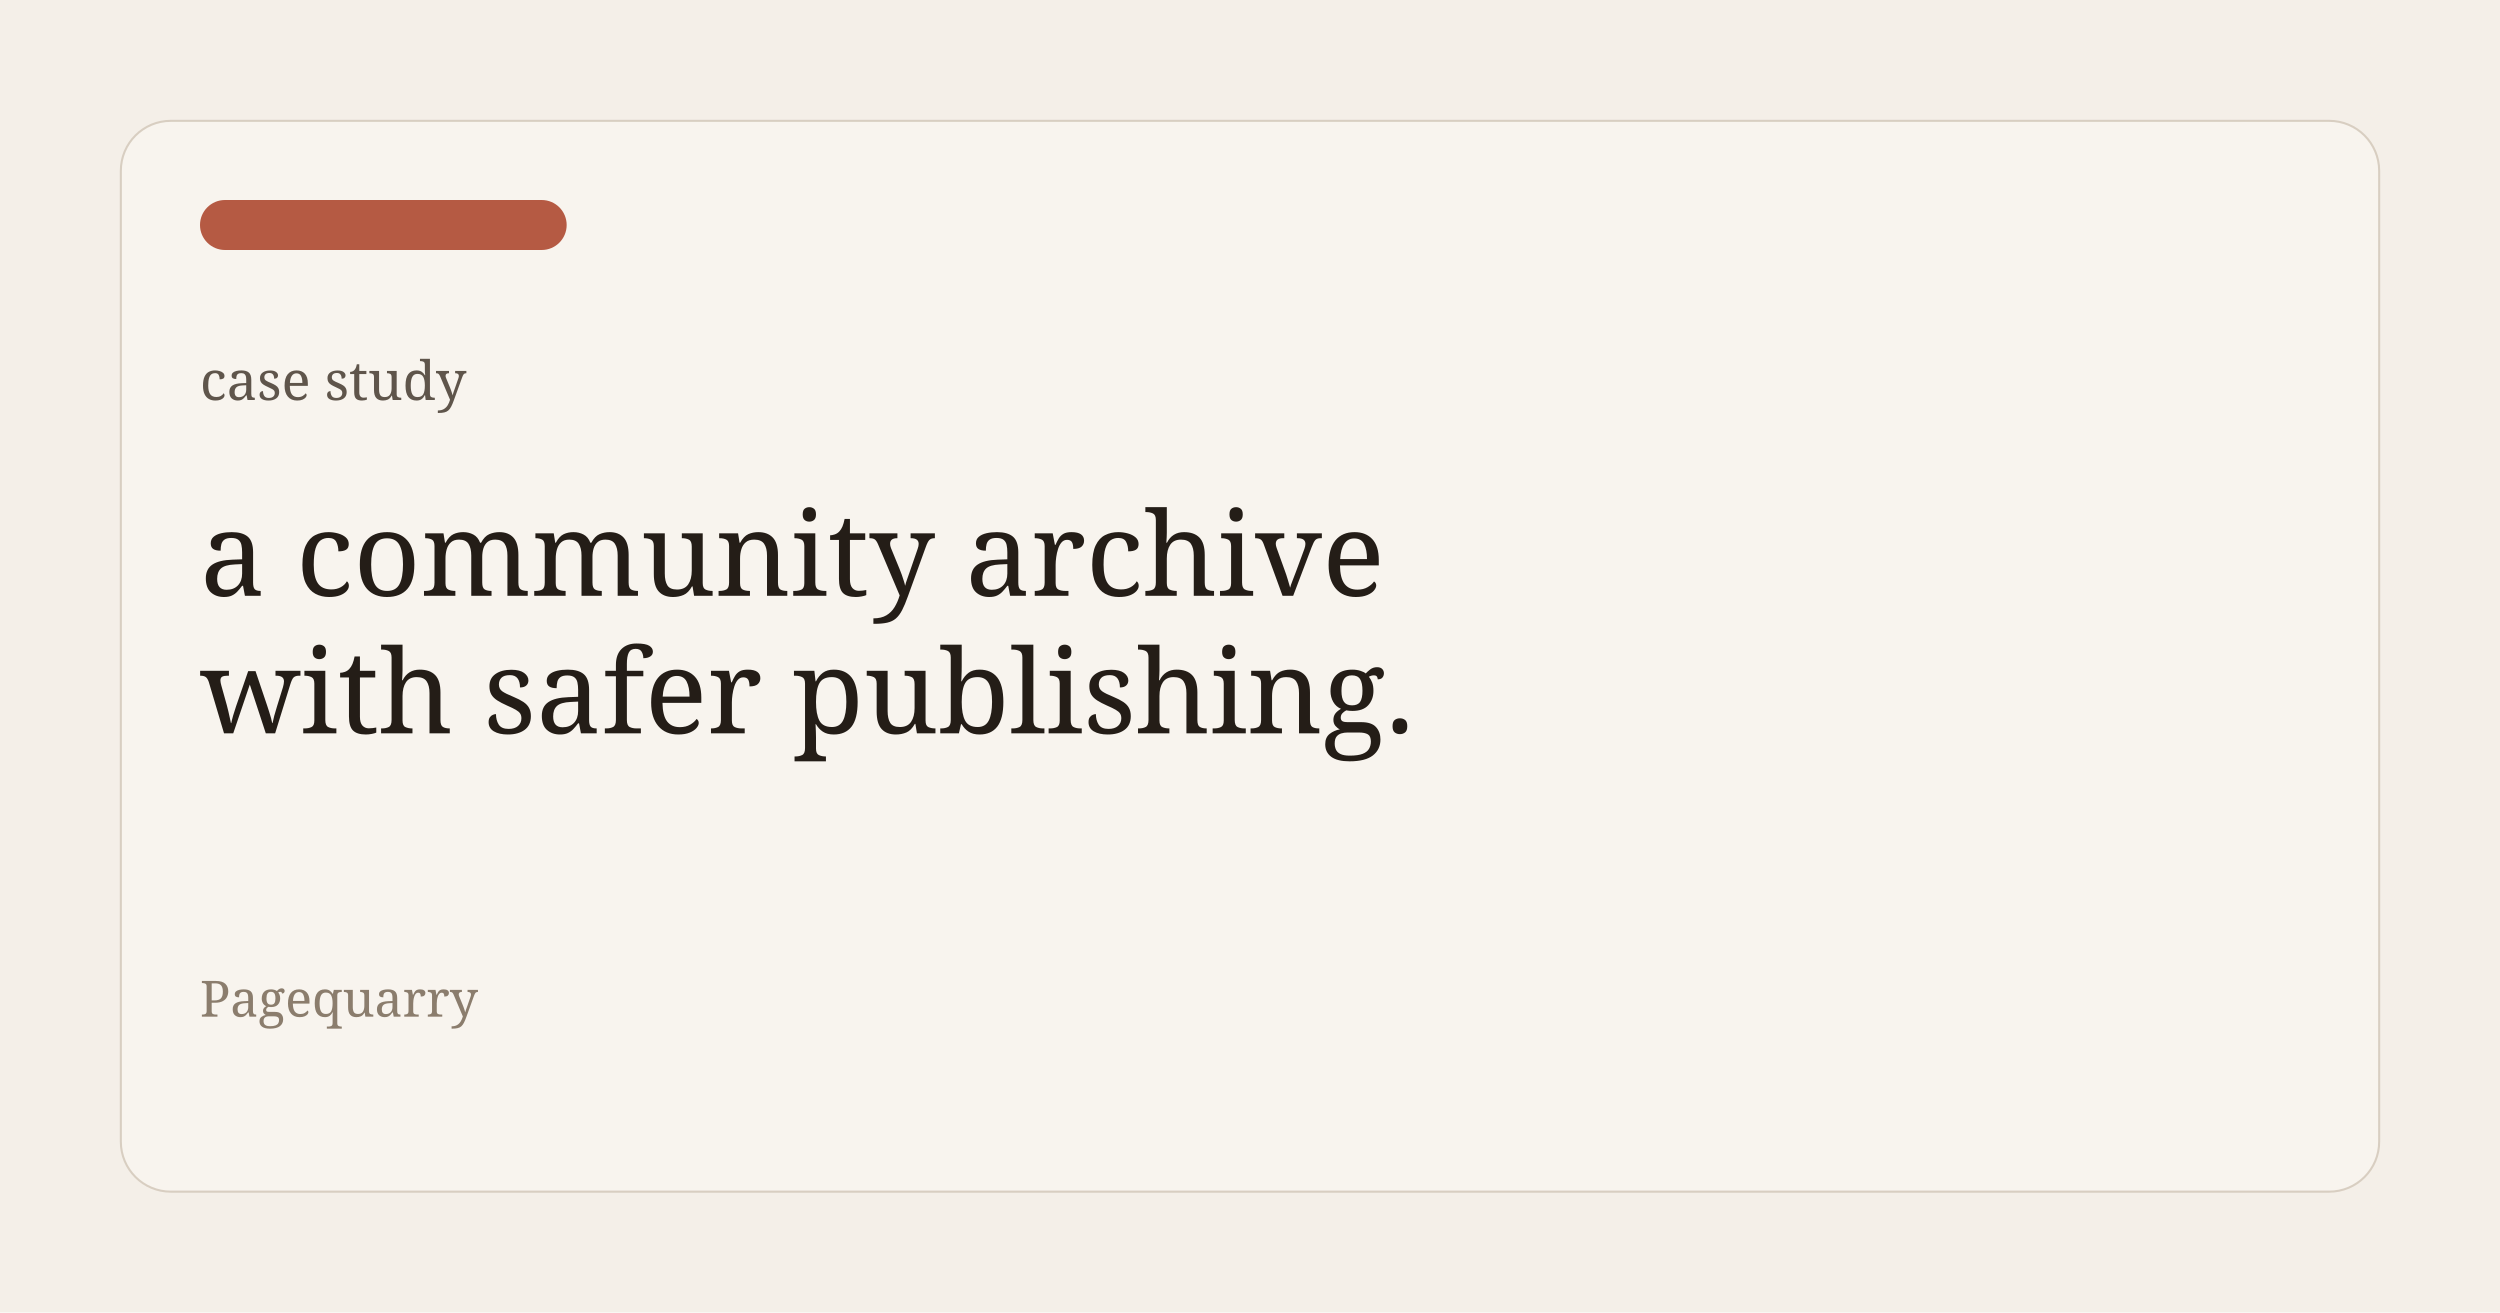
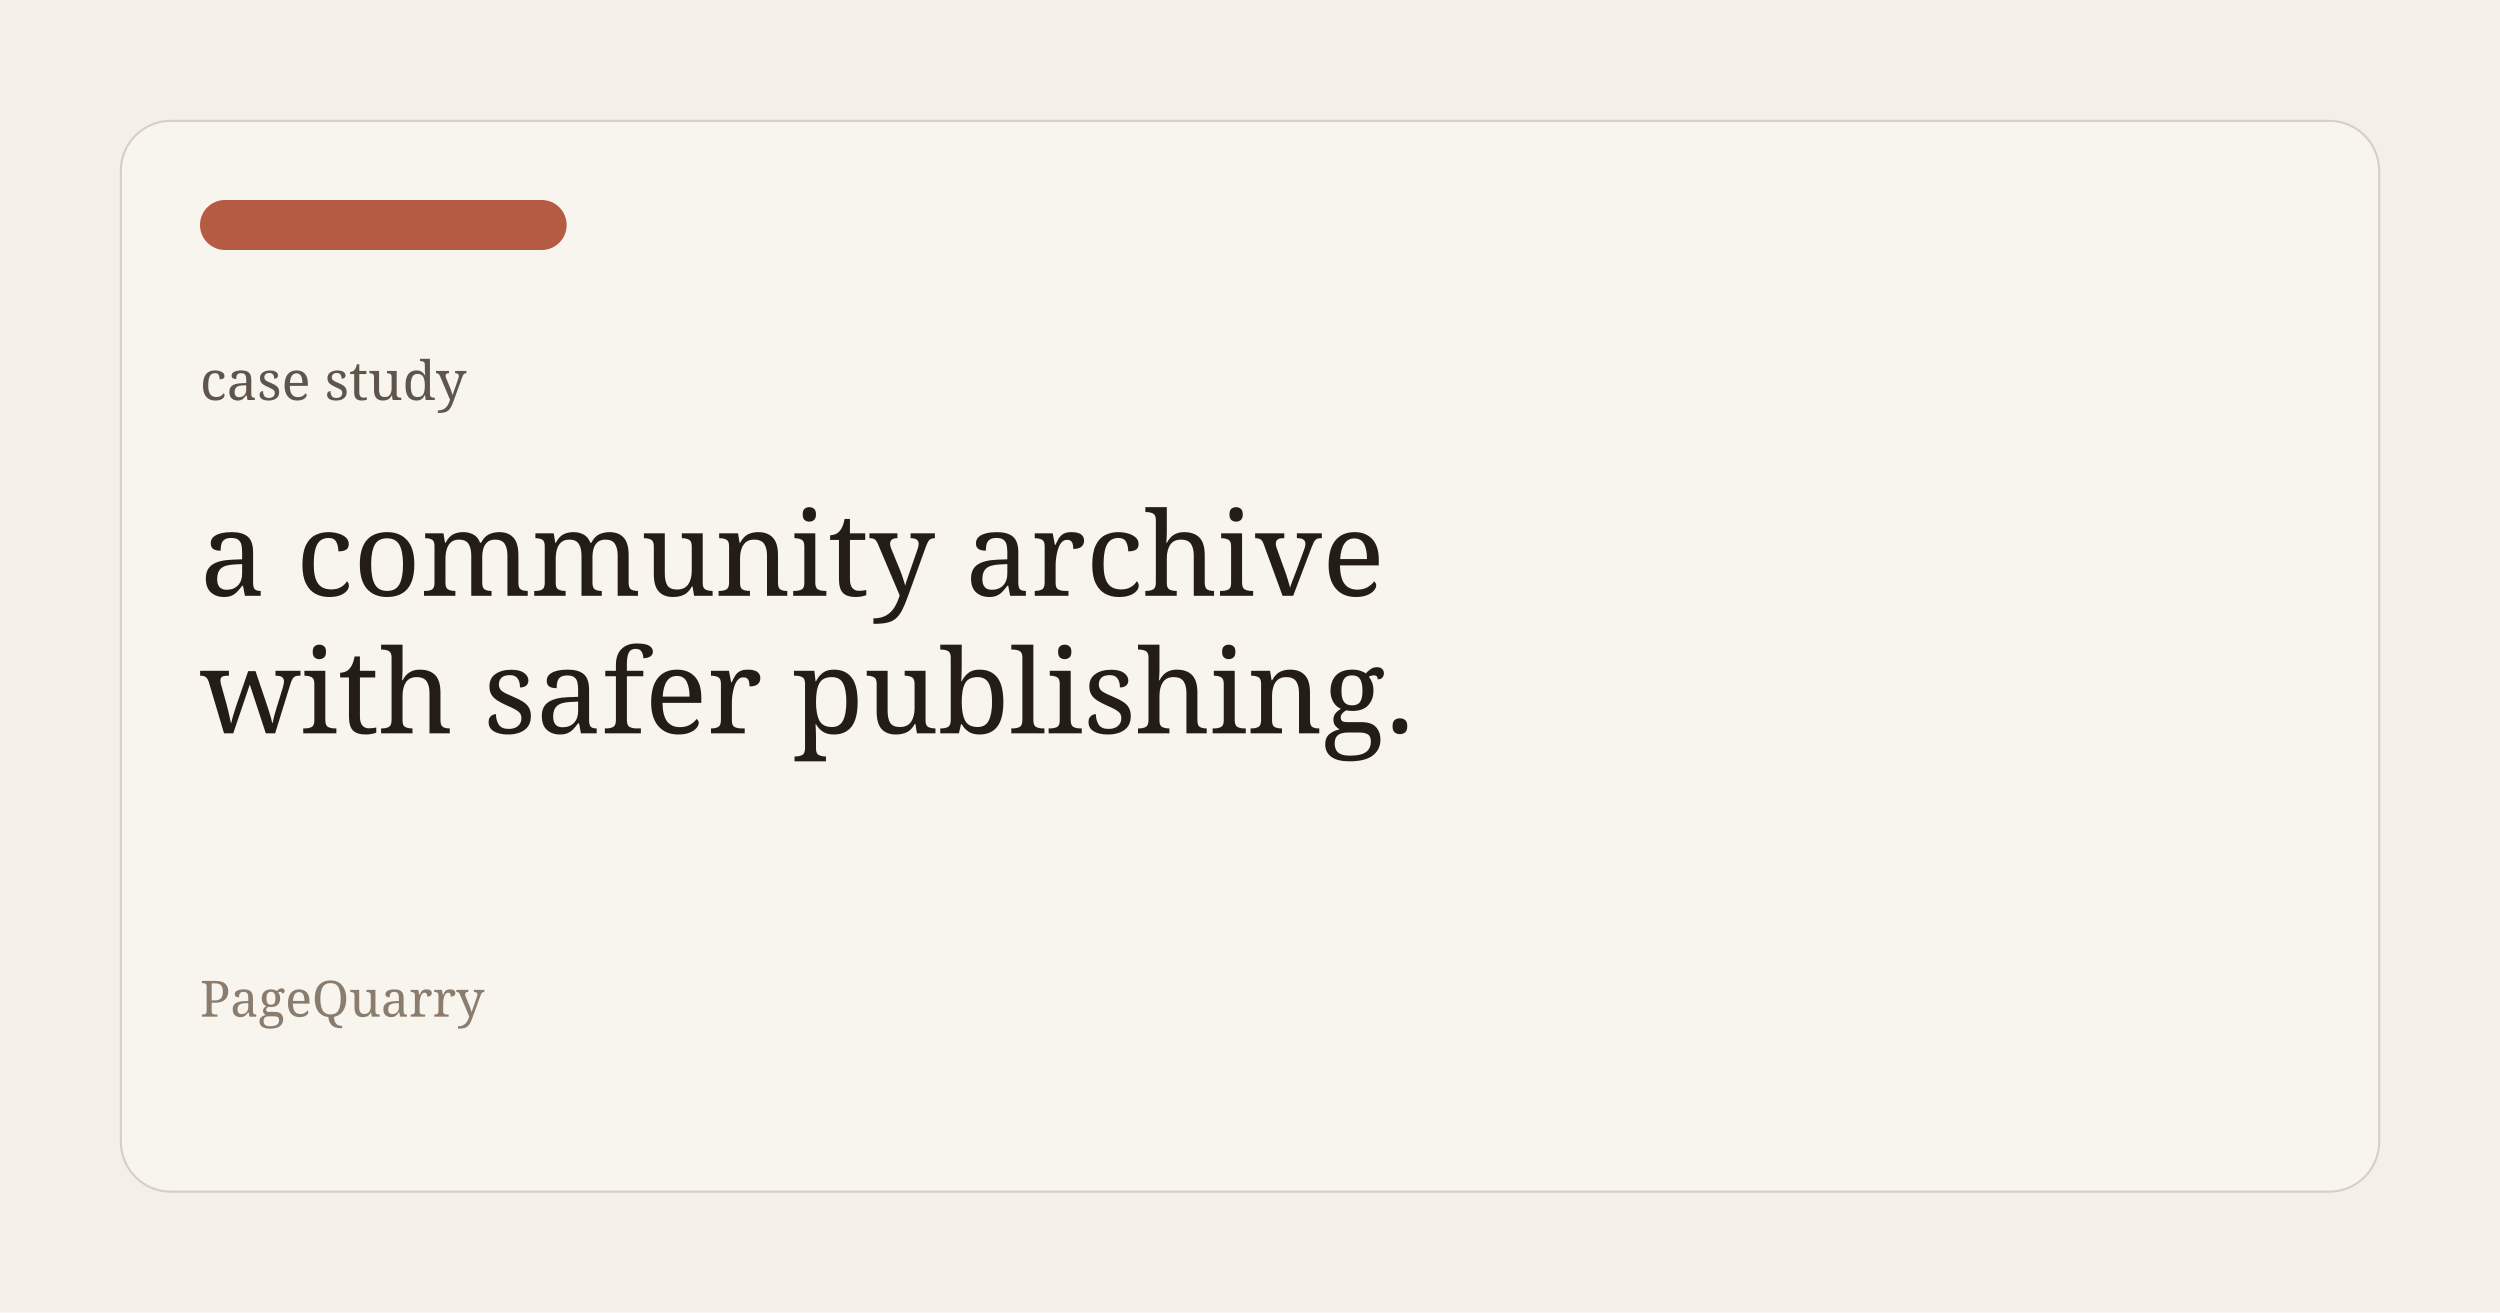
<svg xmlns="http://www.w3.org/2000/svg" width="1200" height="630" viewBox="0 0 1200 630" fill="none">
  <rect width="1200" height="630" fill="#f4efe8" />
  <rect x="58" y="58" width="1084" height="514" rx="24" fill="#f8f4ee" stroke="#d8cec1" />
  <rect x="96" y="96" width="176" height="24" rx="12" fill="#b55a43" />
  <text x="96" y="192" fill="#5f554b" font-family="Georgia, serif" font-size="26">case study</text>
  <text x="96" y="286" fill="#241d17" font-family="Georgia, serif" font-size="56">a community archive</text>
  <text x="96" y="352" fill="#241d17" font-family="Georgia, serif" font-size="56">with safer publishing.</text>
-   <text x="96" y="488" fill="#8b7d6d" font-family="Georgia, serif" font-size="24">Pagequarry</text>
+   <text x="96" y="488" fill="#8b7d6d" font-family="Georgia, serif" font-size="24">PageQuarry</text>
</svg>
